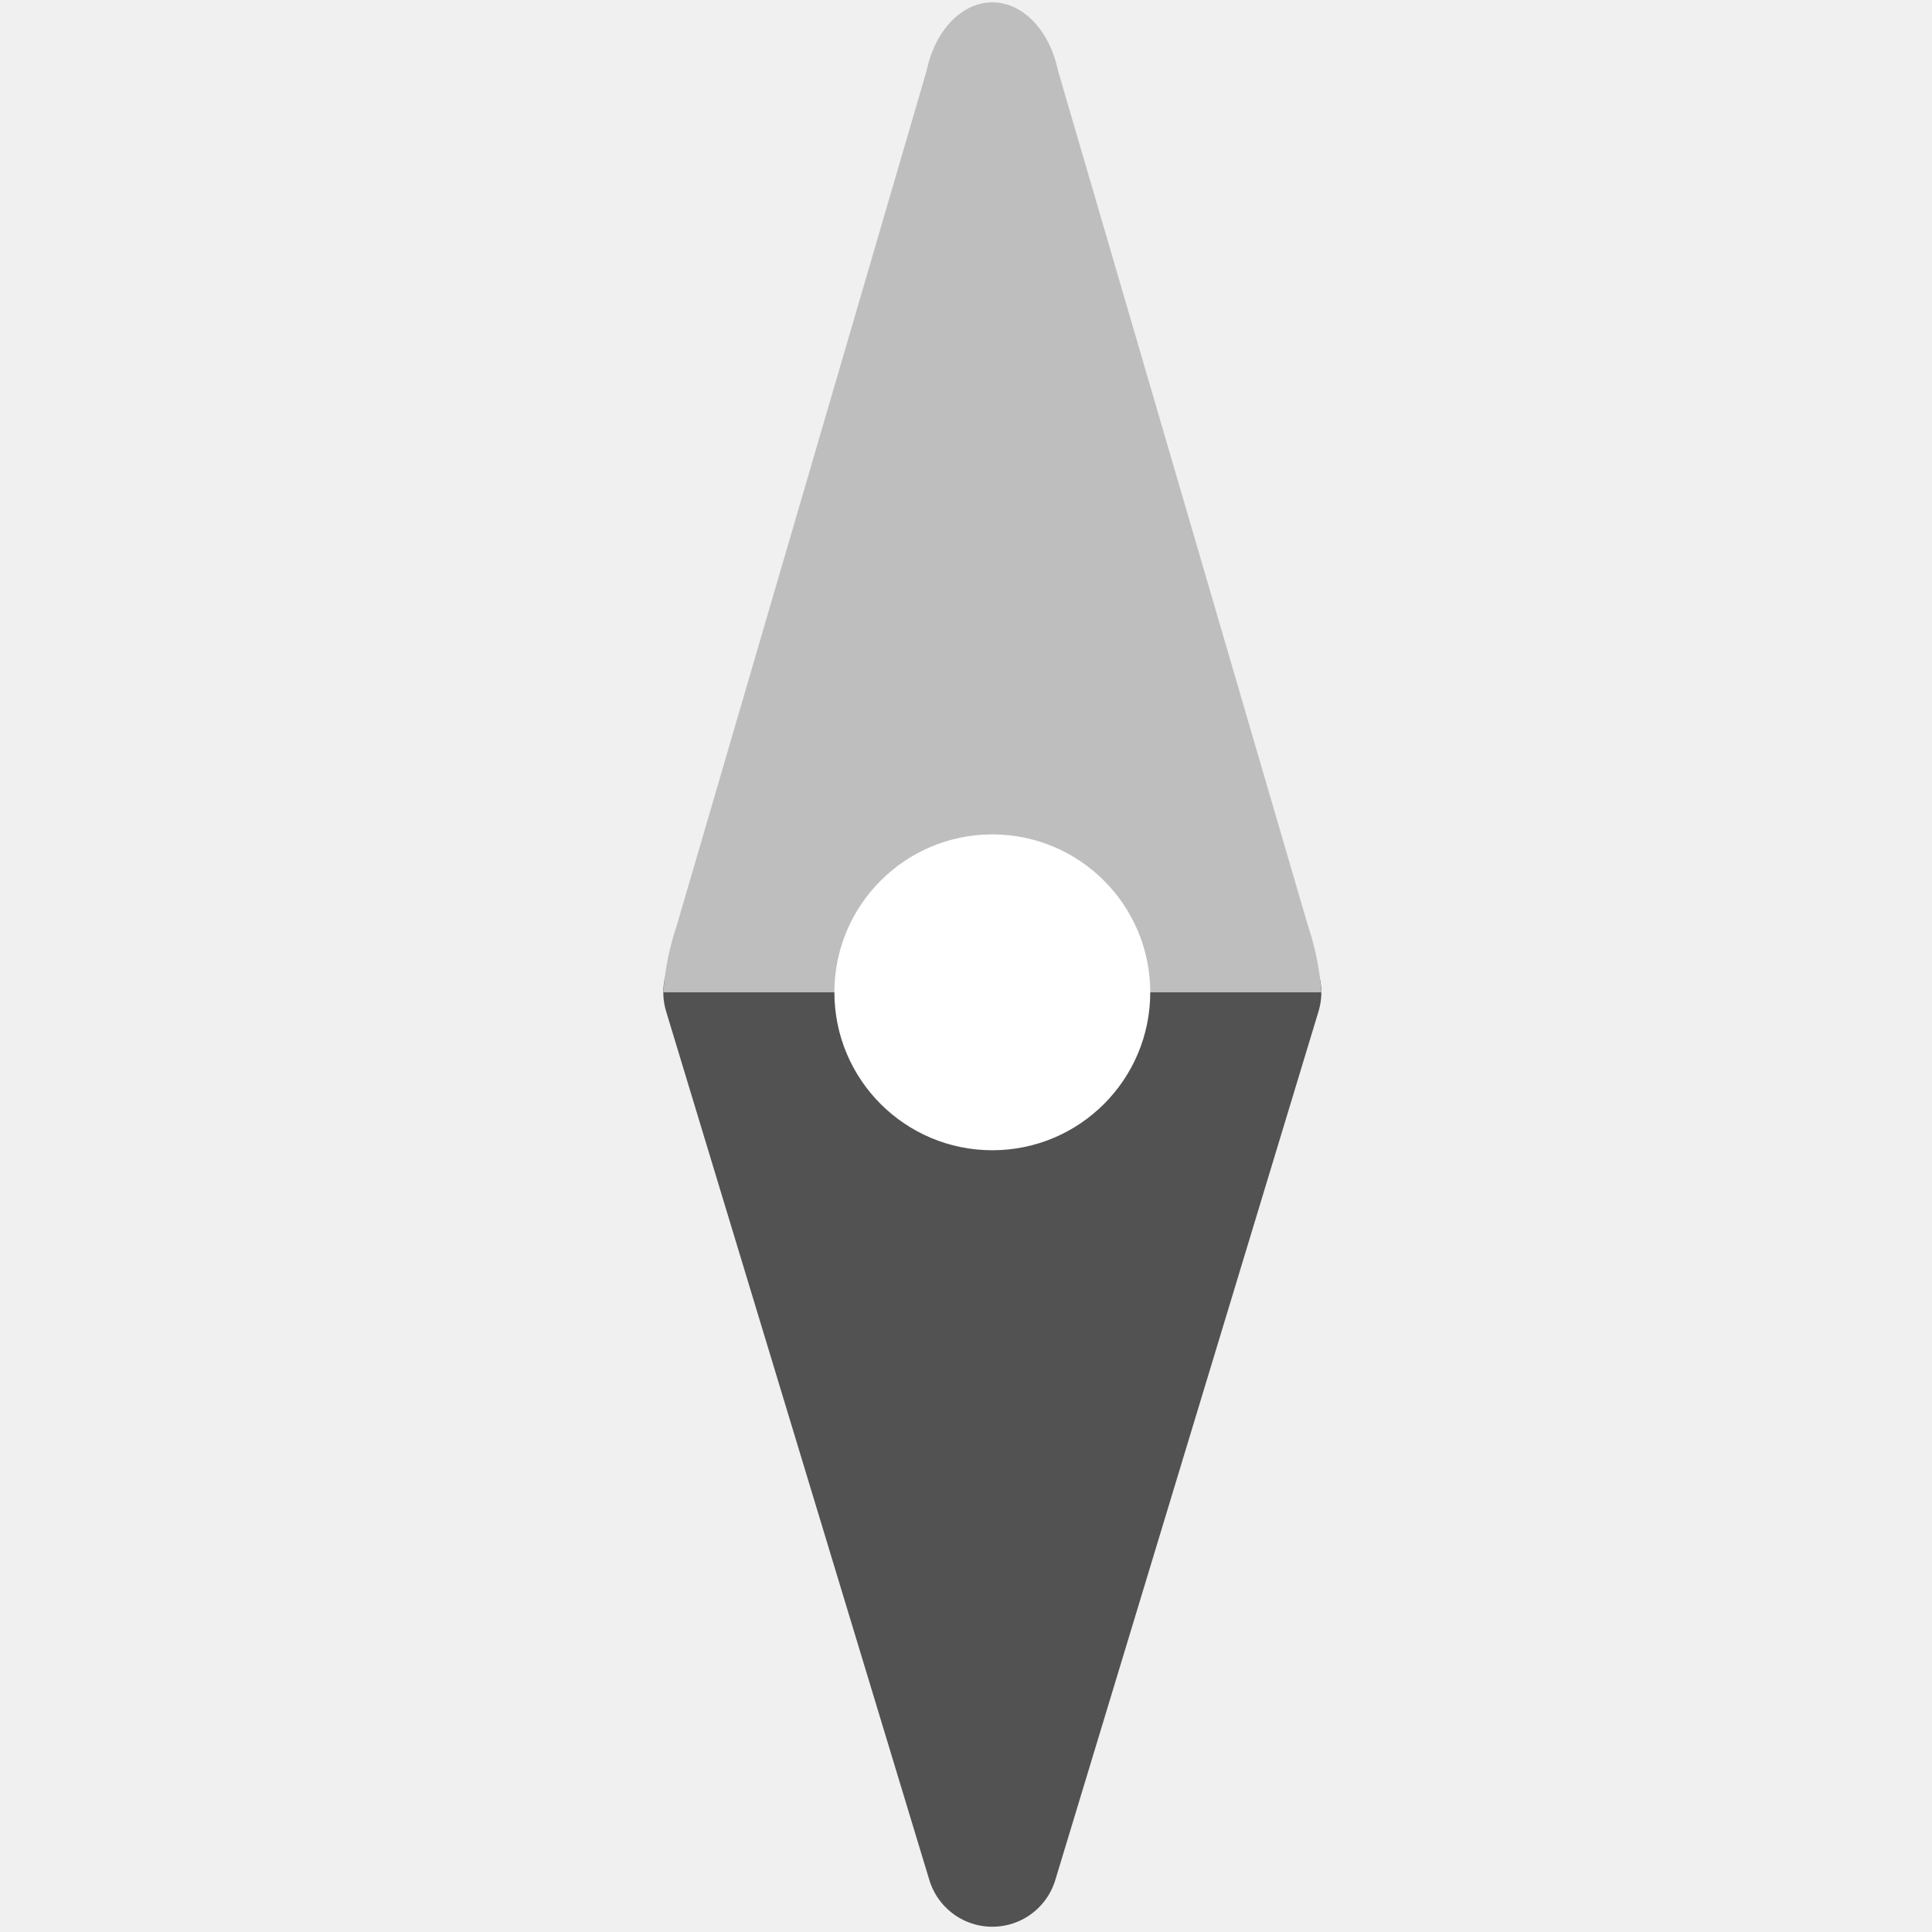
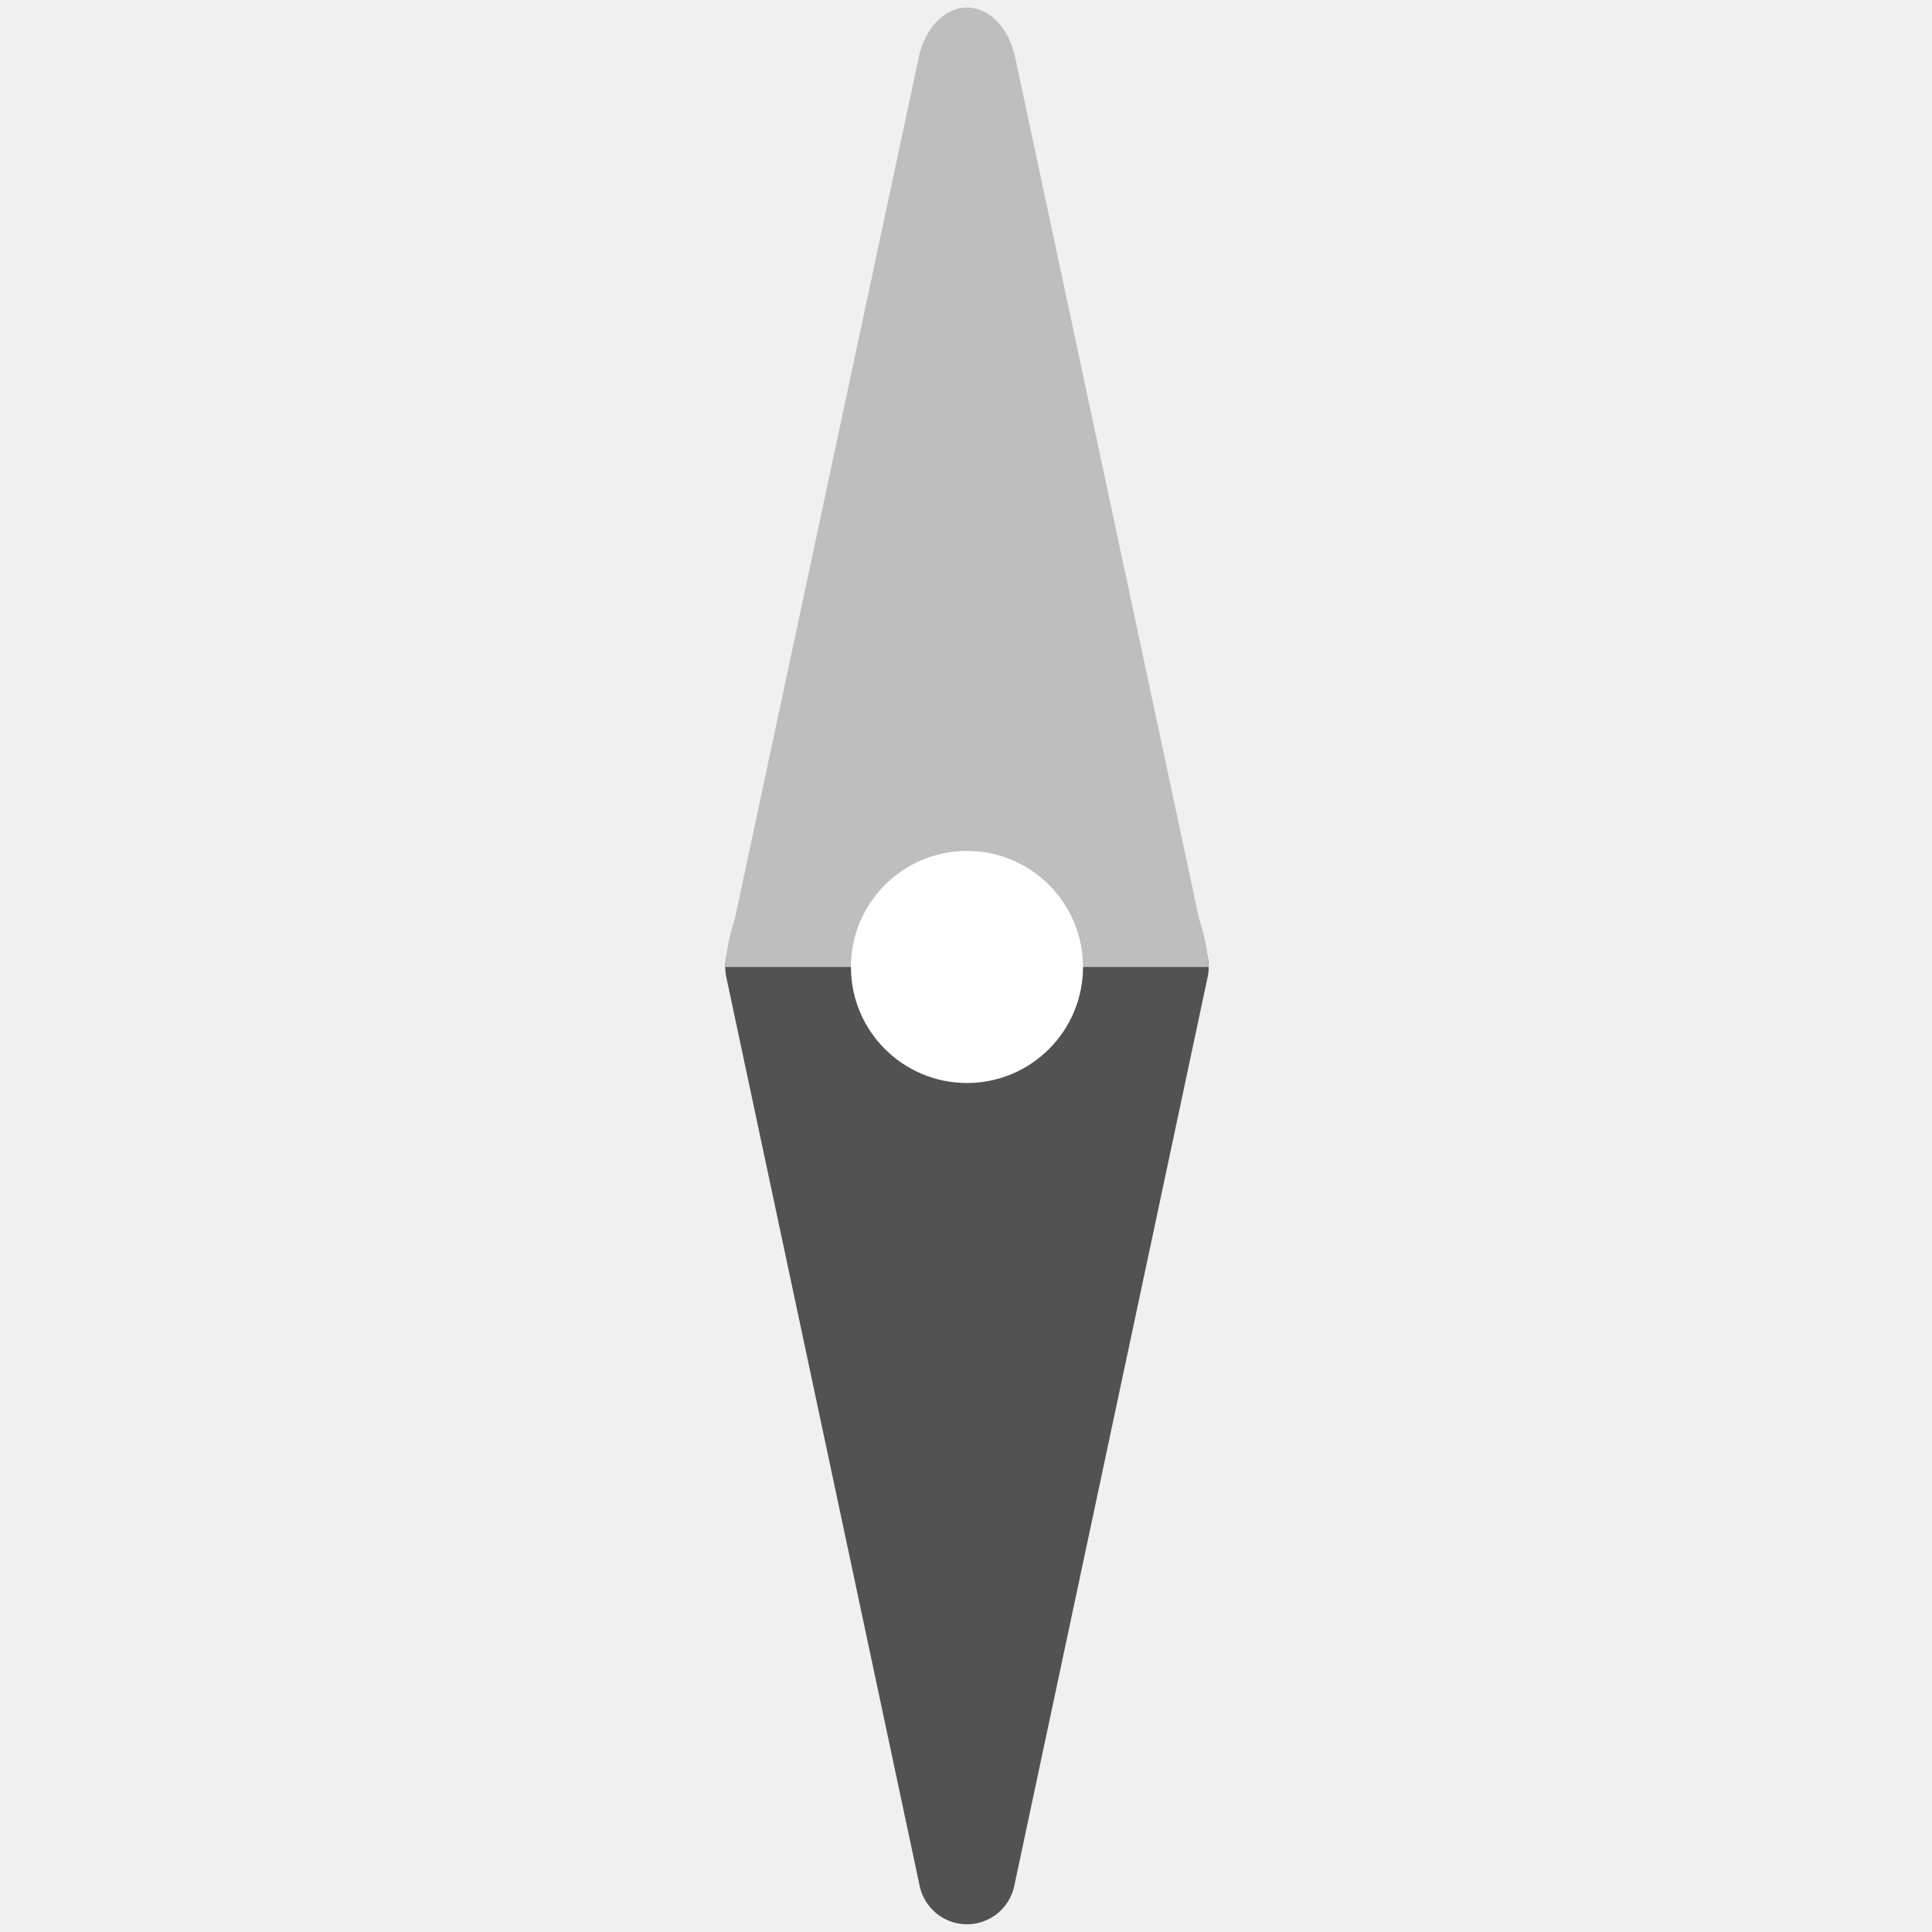
- <svg xmlns="http://www.w3.org/2000/svg" viewBox="123 123 734 734">
+ <svg xmlns="http://www.w3.org/2000/svg" viewBox="0 0 999 999">
  <style>
    
    path.needle	{fill:#525252; stroke-width:50; stroke:#525252; stroke-linejoin:round;}
    path.north {fill:#bebebe; stroke:none;}
    circle.pivot {stroke:none; fill:white;}
  </style>
-   <path class="needle" d="M 400,500 l 200,0 -100,330 z" />
-   <path class="north" d="M500,500 h125 a100,100 0 0 0 -5,-25 l -95,-325 a 26,36 0 0 0 -50,0 l -95,325 a100,100 0 0 0 -5,25z" />
+   <path class="needle" d="M 400,500 l 200,0 -100,470 z" />
+   <path class="north" d="M500,500 h125 a100,100 0 0 0 -5,-25 l -95,-445 a 26,36 0 0 0 -50,0 l -95,445 a100,100 0 0 0 -5,25z" />
  <circle class="pivot" cx="500" cy="500" r="60" />
</svg>
